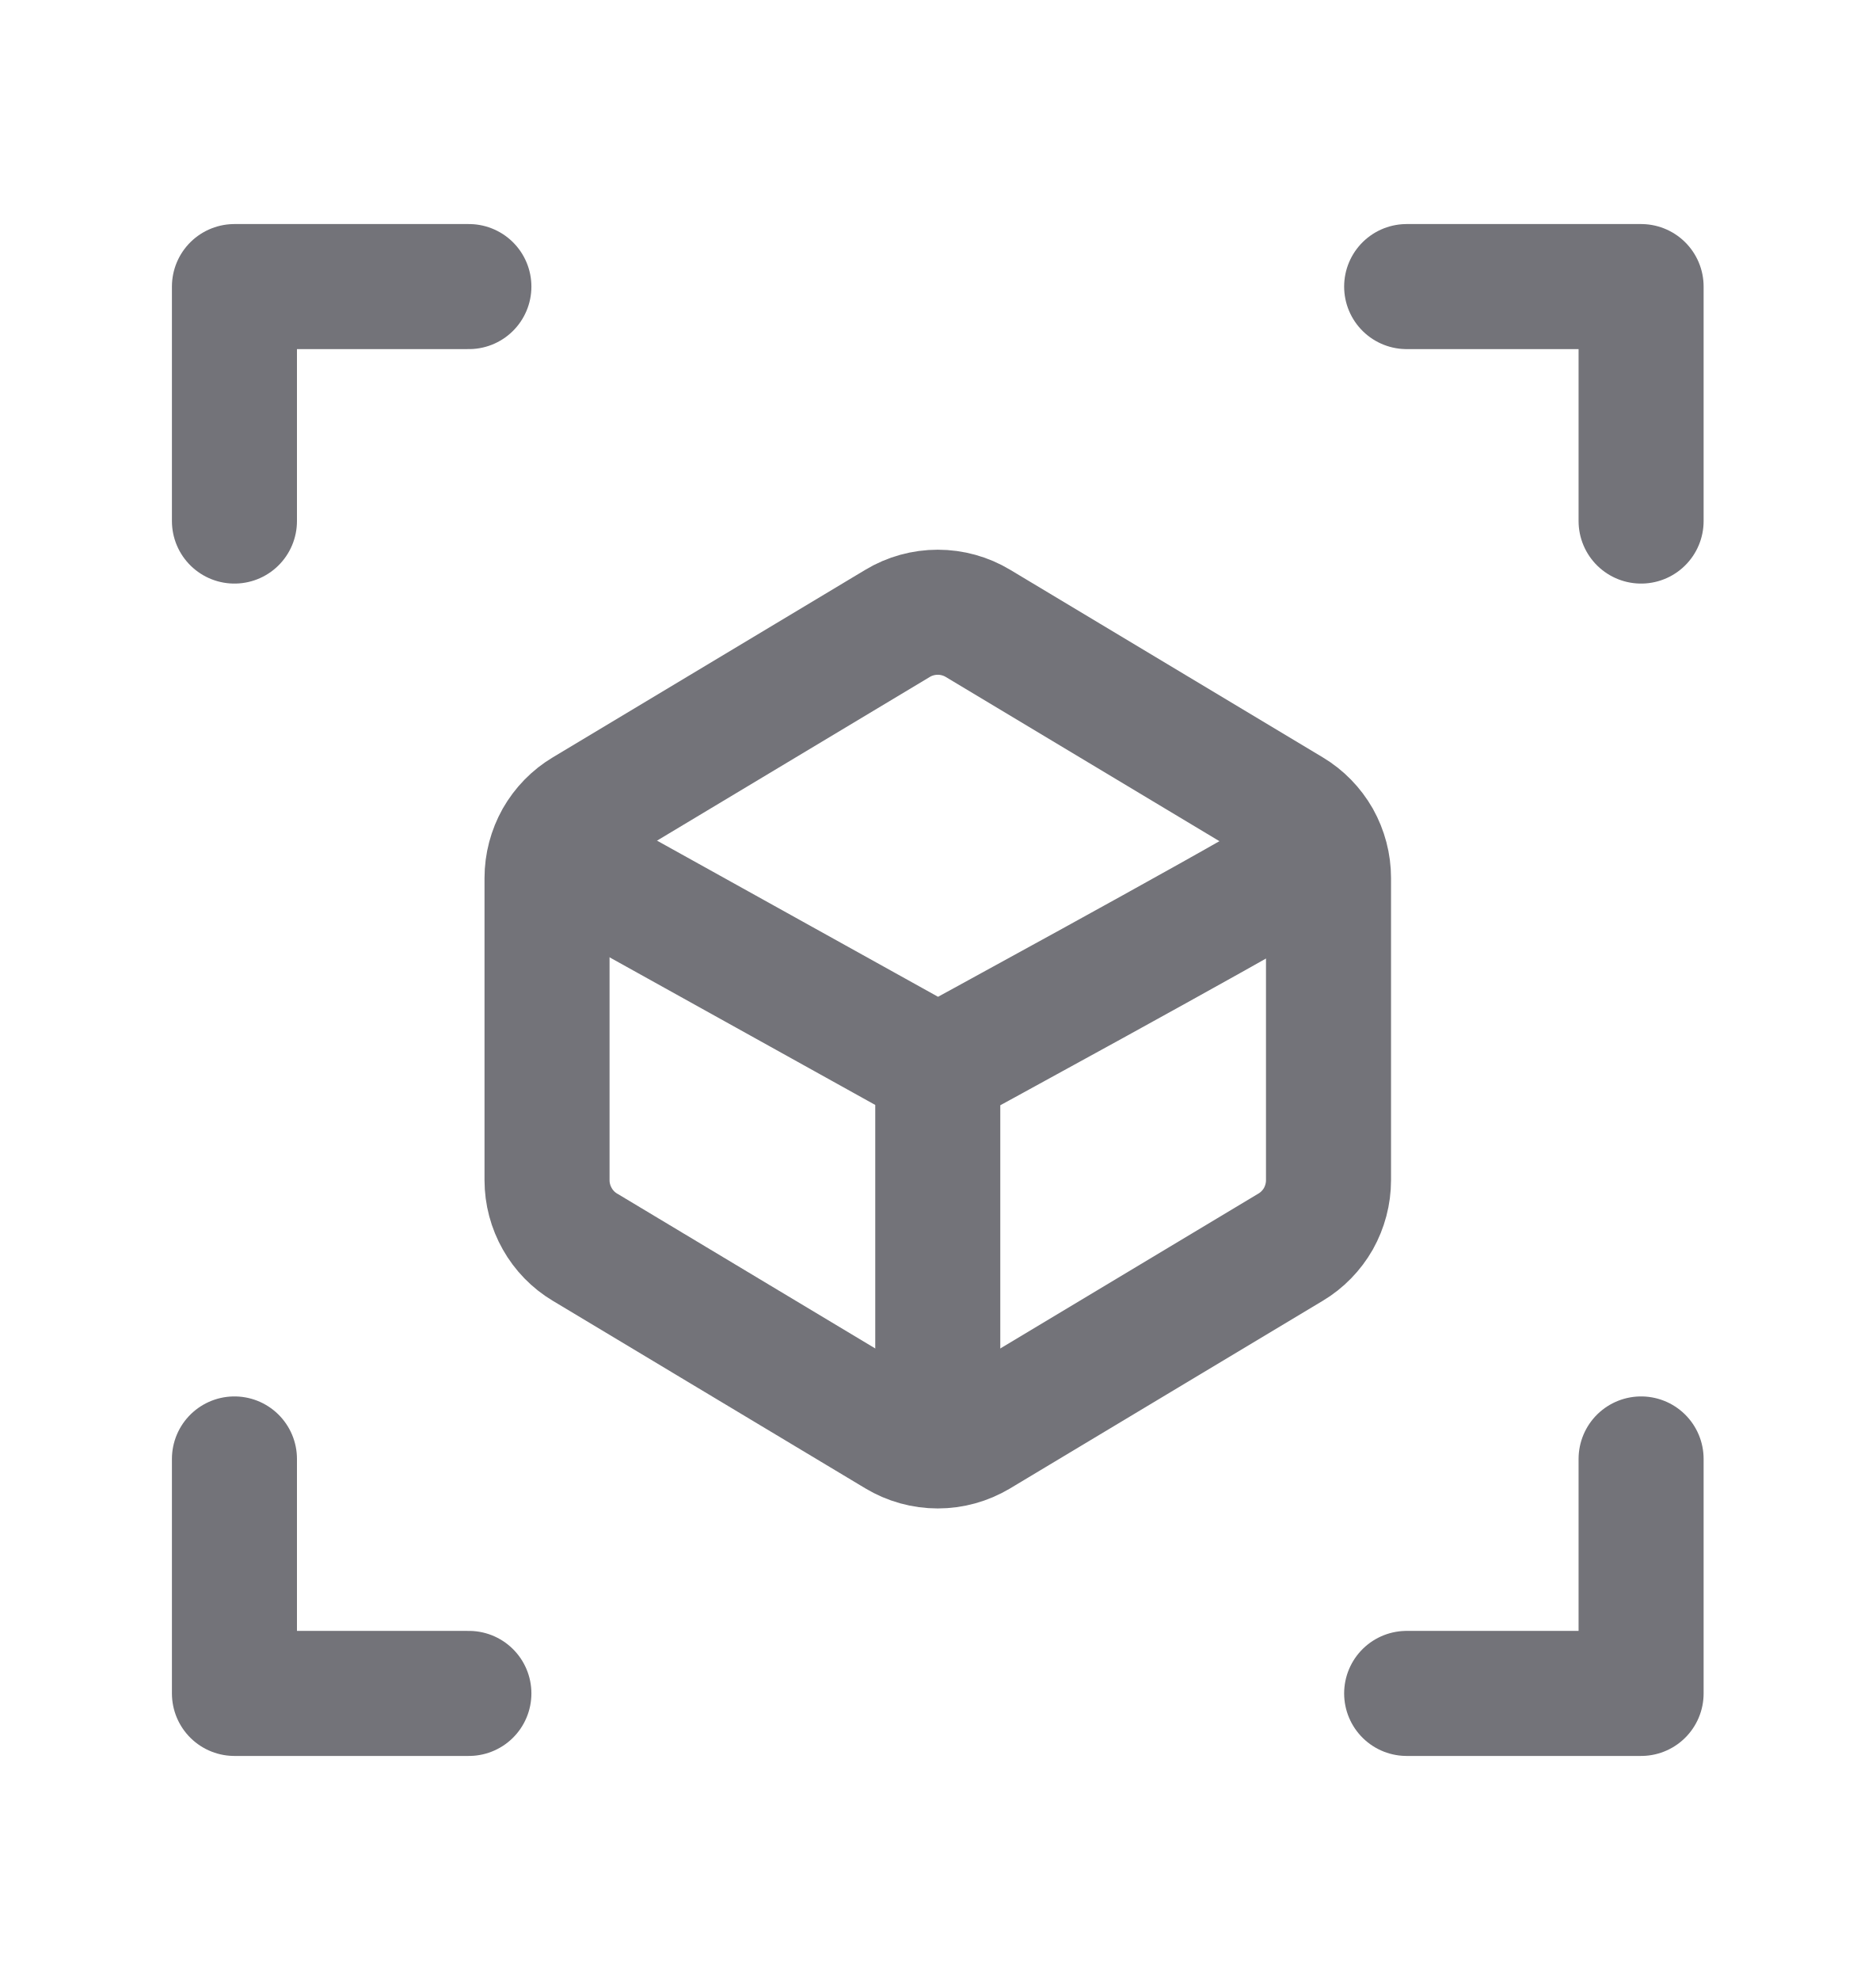
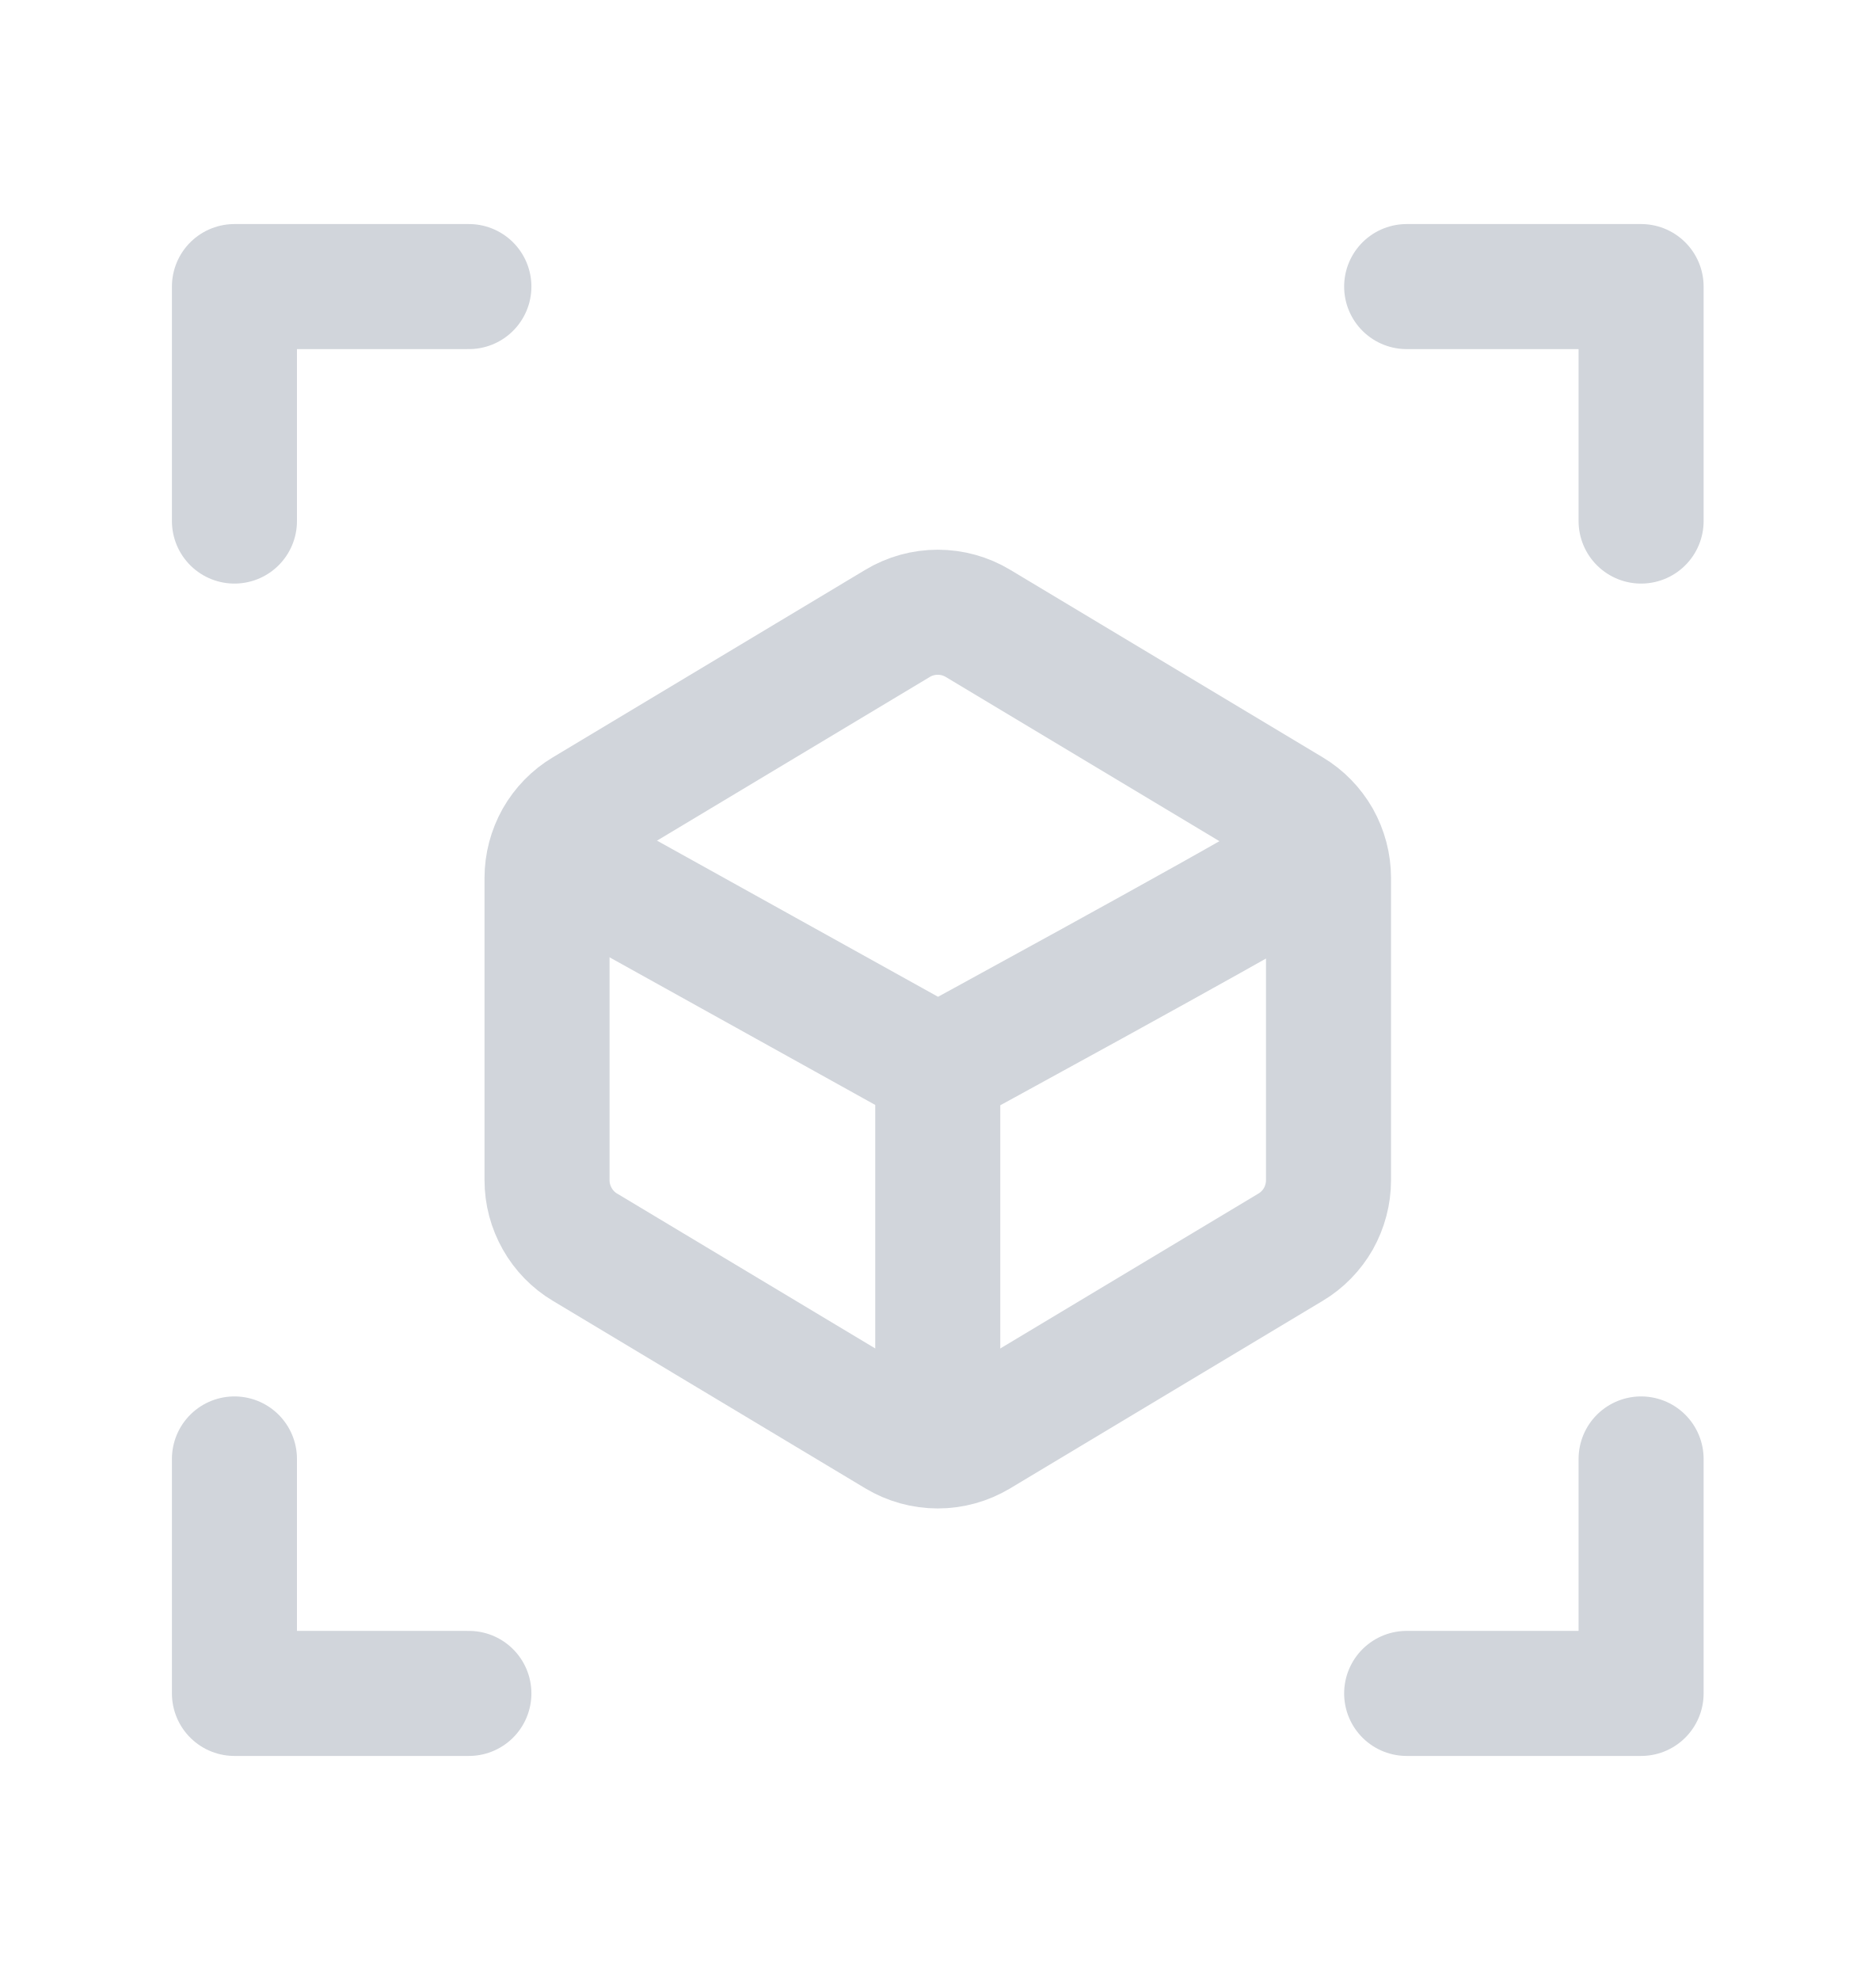
<svg xmlns="http://www.w3.org/2000/svg" width="18" height="19" viewBox="0 0 18 19" fill="none">
-   <path d="M4.5 2.75H2.25V5M13.5 2.75H15.75V5M4.5 16.25H2.25V14M13.5 16.25H15.75V14M9.386 13.768L12.386 11.968C12.497 11.902 12.589 11.807 12.653 11.695C12.716 11.582 12.75 11.455 12.75 11.325V8.425C12.75 8.295 12.716 8.168 12.653 8.055C12.589 7.943 12.497 7.848 12.386 7.782L9.386 5.982C9.27 5.912 9.136 5.875 9 5.875C8.864 5.875 8.73 5.912 8.614 5.982L5.614 7.782C5.503 7.848 5.411 7.943 5.347 8.055C5.284 8.168 5.25 8.295 5.25 8.425V11.325C5.25 11.455 5.284 11.582 5.348 11.695C5.411 11.807 5.503 11.902 5.614 11.968L8.614 13.768C8.731 13.838 8.864 13.875 9 13.875C9.136 13.875 9.269 13.838 9.386 13.768" stroke="#737379" stroke-width="1.2" stroke-linecap="round" stroke-linejoin="round" />
-   <path d="M5.625 8.375L9 10.25M9 10.25C9 10.25 11.823 8.713 12.375 8.375M9 10.25V13.625" stroke="#737379" stroke-width="1.2" stroke-linecap="round" stroke-linejoin="round" />
+   <path d="M4.5 2.75H2.25V5M13.5 2.75H15.75V5M4.5 16.25H2.25V14M13.5 16.25H15.75V14M9.386 13.768L12.386 11.968C12.497 11.902 12.589 11.807 12.653 11.695C12.716 11.582 12.75 11.455 12.75 11.325V8.425C12.75 8.295 12.716 8.168 12.653 8.055C12.589 7.943 12.497 7.848 12.386 7.782L9.386 5.982C9.27 5.912 9.136 5.875 9 5.875C8.864 5.875 8.73 5.912 8.614 5.982L5.614 7.782C5.503 7.848 5.411 7.943 5.347 8.055C5.284 8.168 5.25 8.295 5.25 8.425V11.325C5.25 11.455 5.284 11.582 5.348 11.695C5.411 11.807 5.503 11.902 5.614 11.968L8.614 13.768C8.731 13.838 8.864 13.875 9 13.875C9.136 13.875 9.269 13.838 9.386 13.768" stroke="#d1d5db" stroke-width="1.2" stroke-linecap="round" stroke-linejoin="round" />
+   <path d="M5.625 8.375L9 10.25M9 10.25C9 10.25 11.823 8.713 12.375 8.375M9 10.25V13.625" stroke="#d1d5db" stroke-width="1.2" stroke-linecap="round" stroke-linejoin="round" />
</svg>
